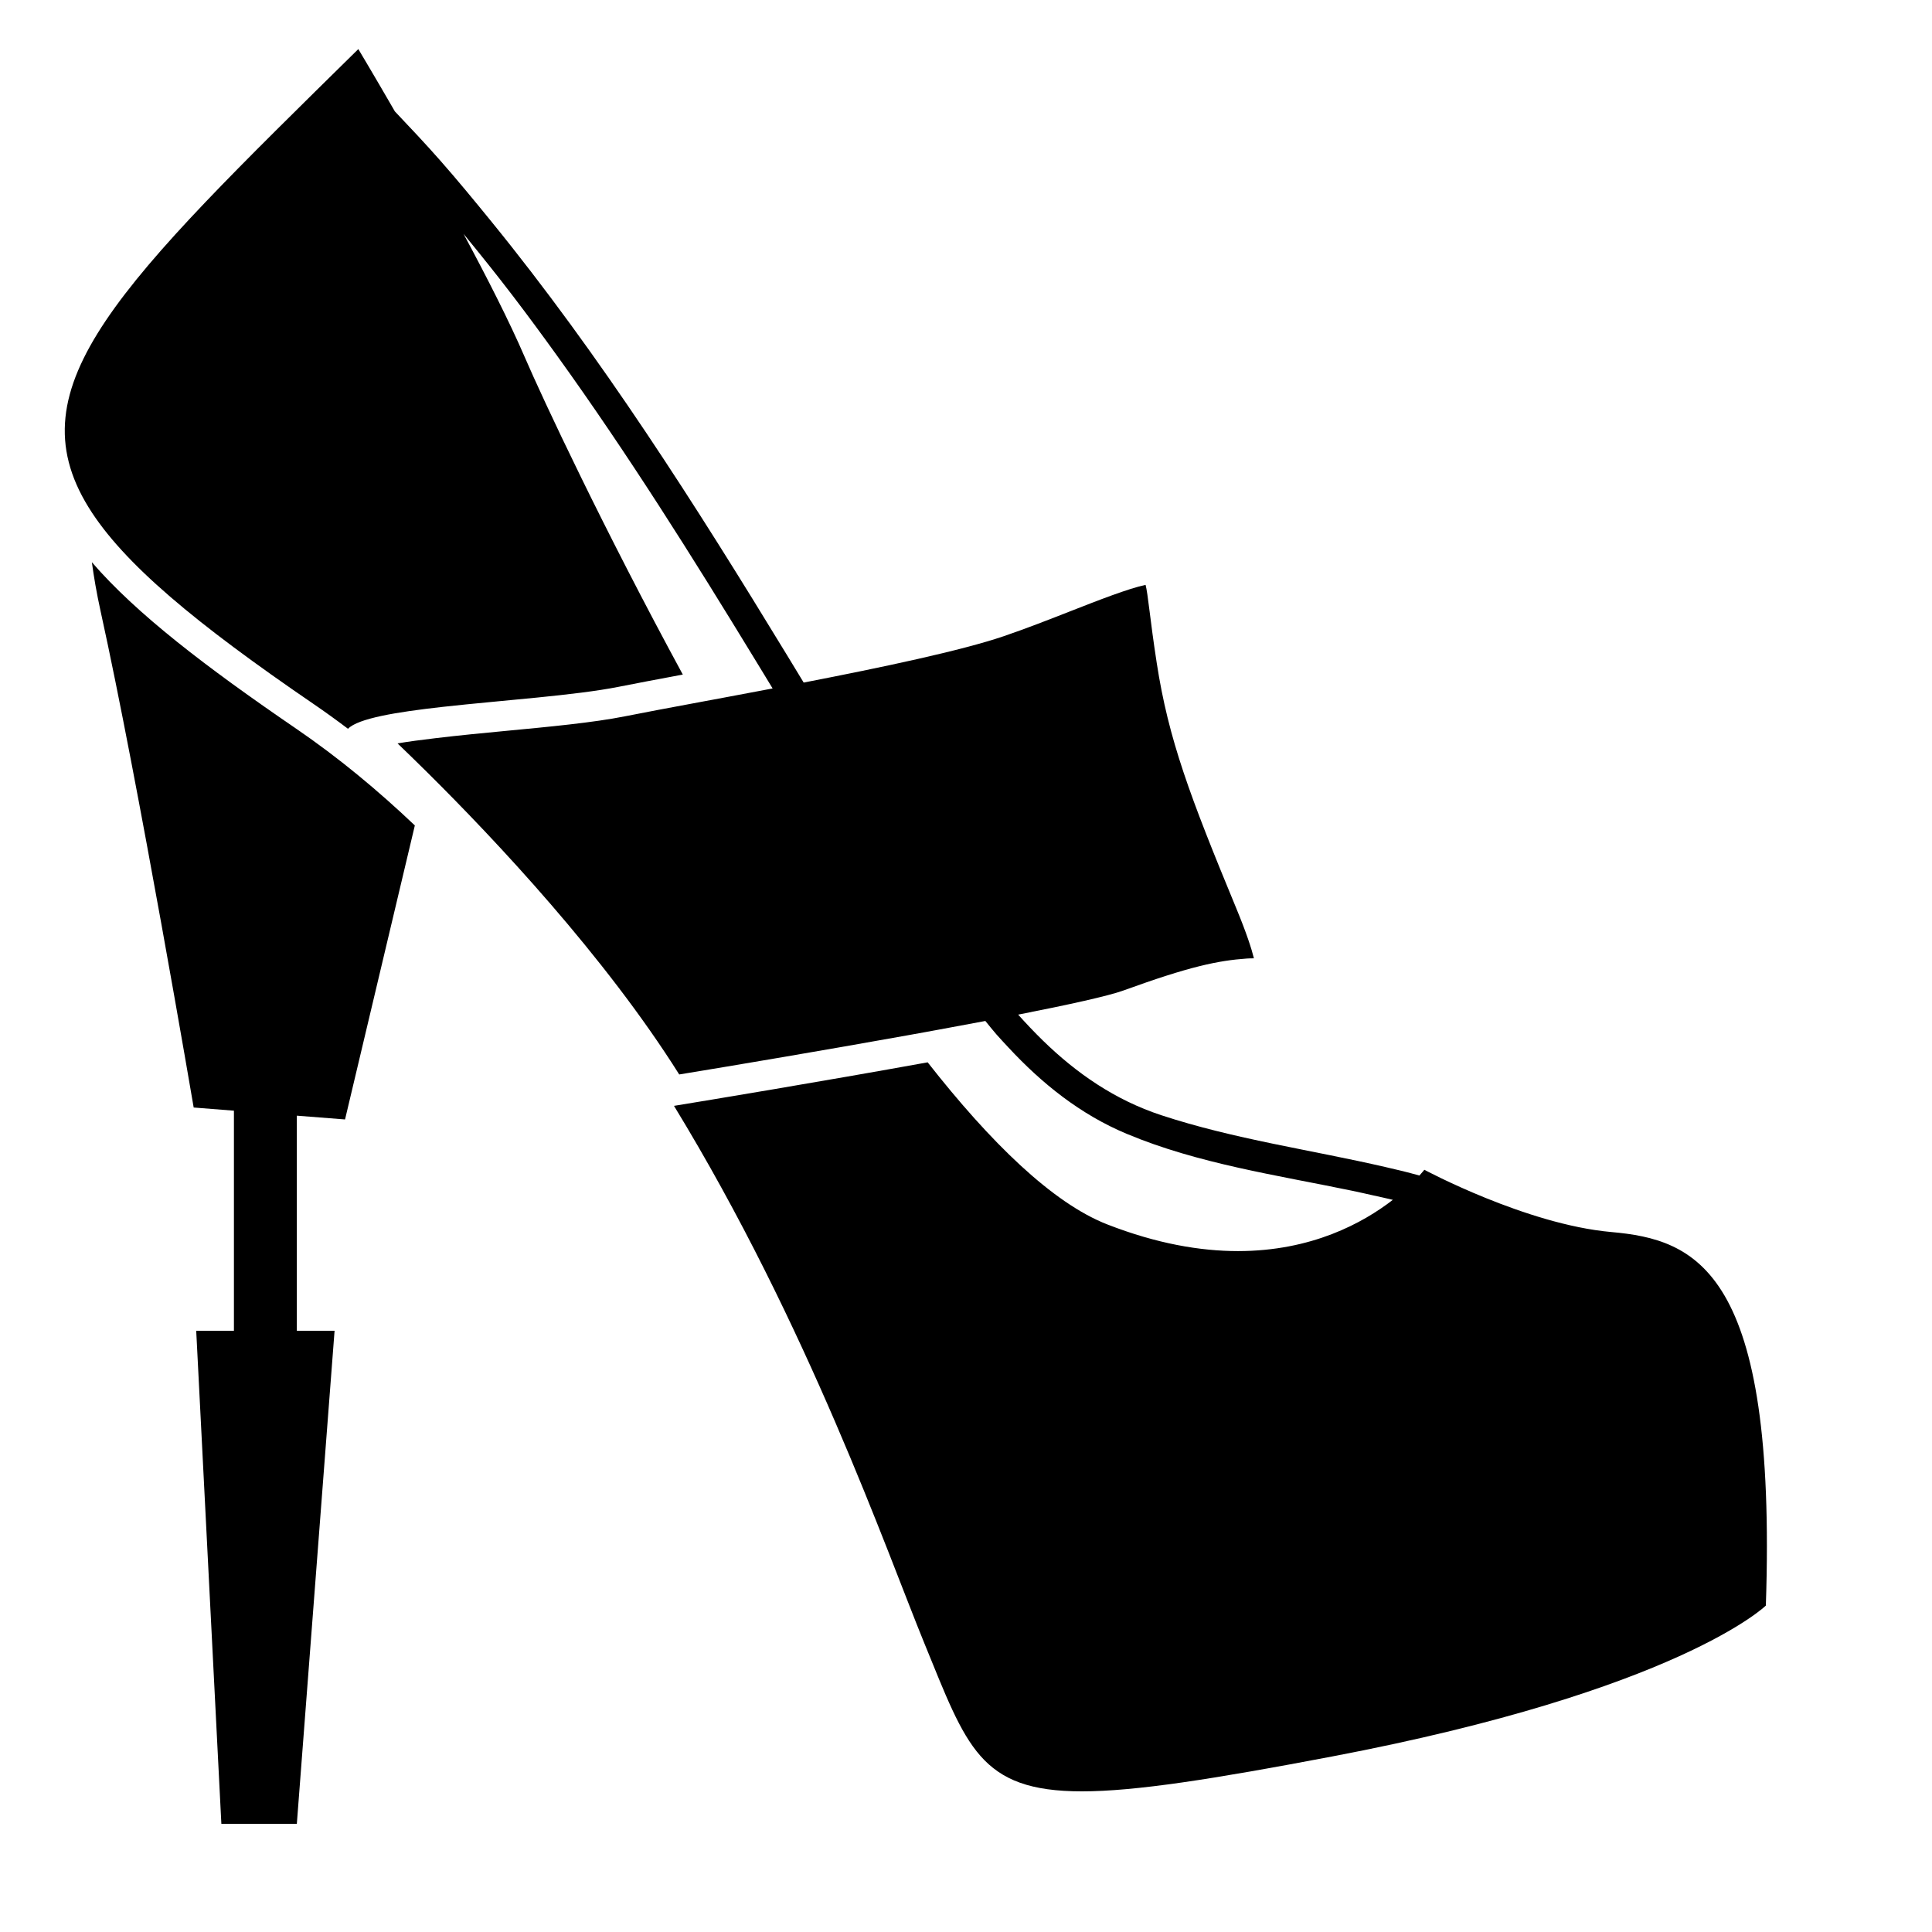
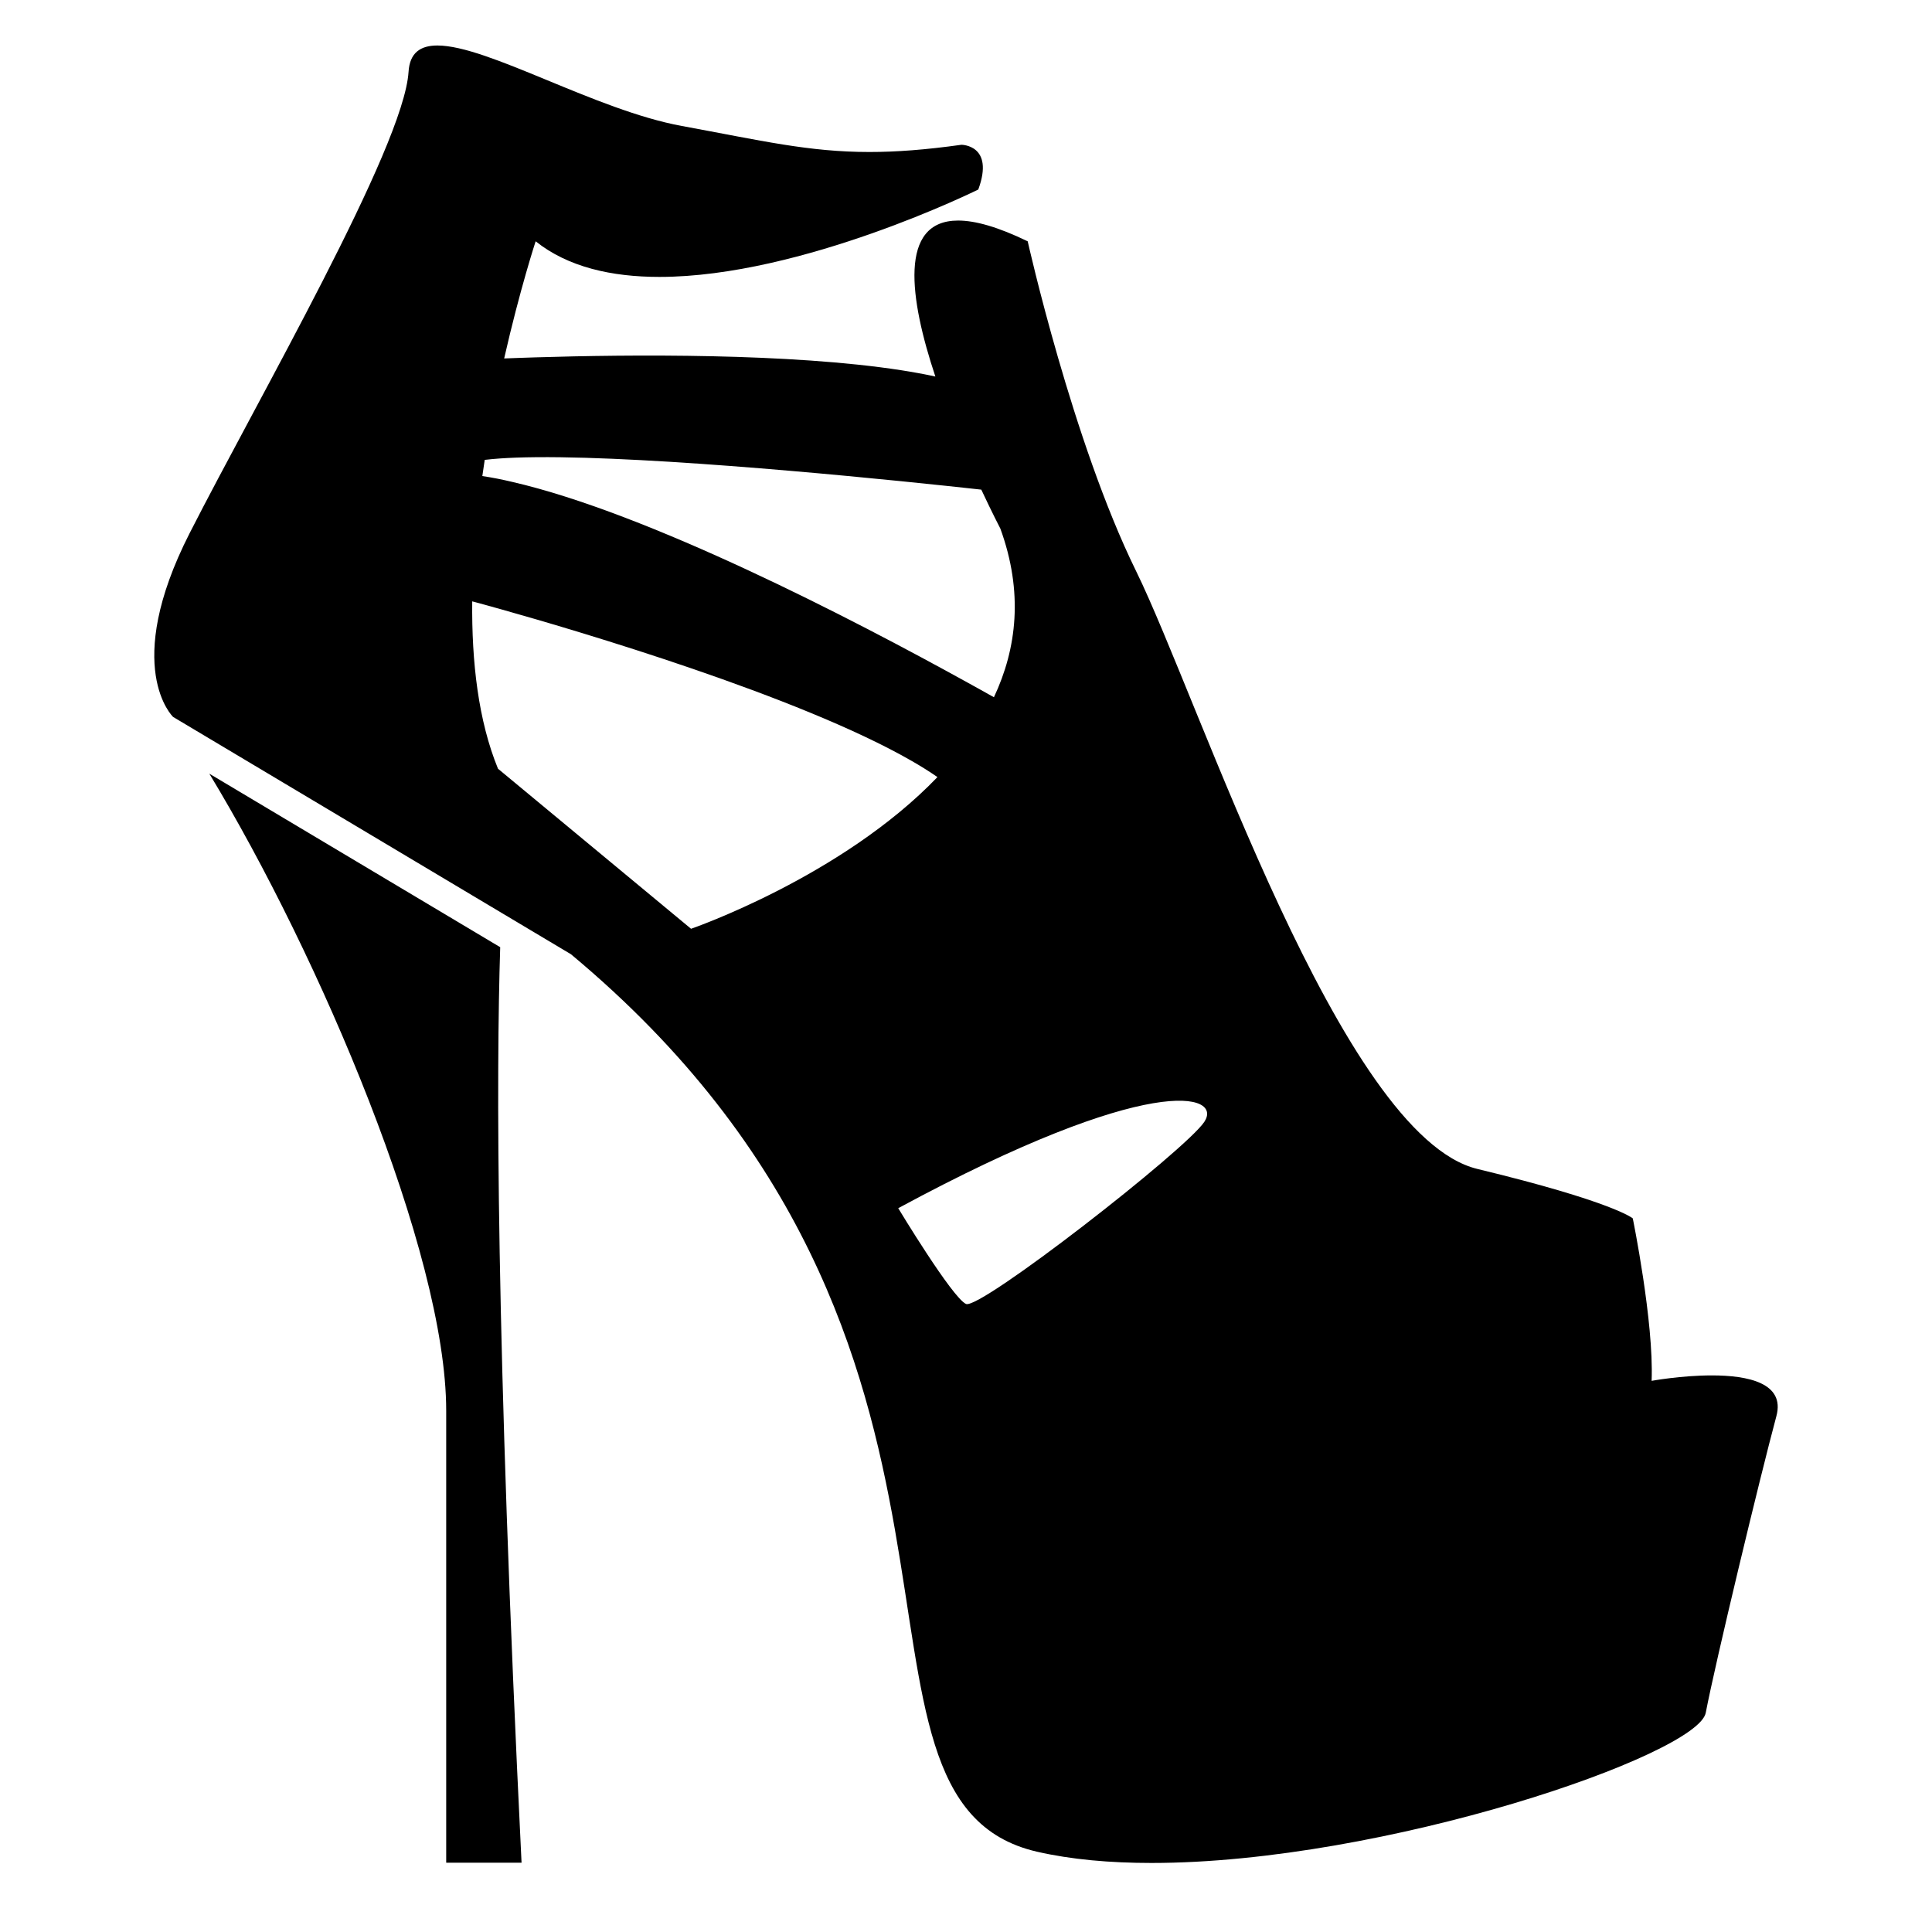
<svg xmlns="http://www.w3.org/2000/svg" version="1.1" id="Capa_1" x="0px" y="0px" width="64px" height="64px" viewBox="0 0 64 64" style="enable-background:new 0 0 64 64;" xml:space="preserve">
  <g>
-     <path d="M11.43,37.083l2.312-9.739c-1.232-1.171-2.539-2.254-3.932-3.206c-2.999-2.05-5.294-3.807-6.767-5.514   c0.066,0.486,0.156,1.018,0.29,1.626c1.25,5.667,3.083,16.438,3.083,16.438l1.333,0.105v7.291H6.5l0.833,16.333h2.5l1.25-16.333   h-1.25v-7.126L11.43,37.083z" />
-     <path d="M10.375,23.312c0.391,0.267,0.775,0.545,1.153,0.83c0.329-0.343,1.597-0.555,3.147-0.727   c1.974-0.219,4.382-0.377,5.825-0.665c0.56-0.112,1.292-0.249,2.119-0.404c-2.632-4.846-4.635-9.119-5.244-10.534   c-0.499-1.158-1.241-2.616-2.02-4.065c0.551,0.671,1.094,1.349,1.621,2.038c0.504,0.659,0.995,1.328,1.48,2.001   c2.346,3.258,4.487,6.668,6.583,10.108c0.093,0.152,0.185,0.304,0.278,0.456c0.092,0.152,0.185,0.304,0.277,0.456   c-0.49,0.093-0.972,0.184-1.439,0.271c-0.172,0.032-0.341,0.064-0.508,0.095c-0.11,0.021-0.222,0.041-0.33,0.061   c-0.066,0.012-0.127,0.024-0.192,0.036c-0.955,0.178-1.801,0.335-2.429,0.461c-1.035,0.207-2.524,0.348-3.964,0.484   c-0.692,0.065-1.527,0.146-2.304,0.239c-0.454,0.054-0.893,0.111-1.259,0.173c0.284,0.272,0.62,0.599,0.989,0.964   c2.256,2.236,5.878,6.087,8.342,10.003c1.886-0.309,4.794-0.8,7.547-1.294c0.184-0.033,0.367-0.066,0.549-0.099   c0.178-0.032,0.354-0.064,0.529-0.097c0.521-0.095,1.027-0.19,1.516-0.282c0.12,0.147,0.239,0.297,0.363,0.44   c0.129,0.148,0.264,0.289,0.397,0.433c1.111,1.197,2.382,2.221,3.923,2.866c2.367,0.99,4.946,1.362,7.471,1.886   c0.233,0.048,0.464,0.102,0.695,0.153c0.217,0.048,0.434,0.095,0.65,0.147c-0.992,0.768-2.692,1.698-5.13,1.698   c-1.249,0-2.69-0.245-4.326-0.882c-1.817-0.708-3.874-2.719-5.954-5.371c-3.534,0.64-7.288,1.26-8.403,1.442   c4.451,7.289,7.033,14.725,8.294,17.804c1.398,3.412,1.821,4.904,5.219,4.904c1.769,0,4.344-0.405,8.281-1.154   c11.5-2.188,14.375-5,14.375-5c0.375-11.125-2.312-12.125-5.125-12.375s-6.188-2.062-6.188-2.062s-0.058,0.075-0.163,0.191   c-0.184-0.049-0.367-0.101-0.551-0.146c-0.194-0.048-0.388-0.092-0.583-0.137c-2.476-0.572-5.006-0.921-7.419-1.716   c-1.532-0.504-2.808-1.388-3.922-2.475c-0.142-0.139-0.282-0.28-0.419-0.425c-0.134-0.142-0.268-0.284-0.398-0.431   c1.675-0.329,2.988-0.618,3.488-0.8c2.204-0.801,3.135-0.99,4.083-1.058c0.074-0.005,0.148-0.007,0.223-0.007   c0.005,0,0.01,0,0.016,0c-0.078-0.314-0.243-0.833-0.592-1.675c-1.527-3.691-2.237-5.573-2.627-8.105   c-0.116-0.752-0.185-1.299-0.237-1.714c-0.061-0.486-0.094-0.726-0.133-0.877c-0.558,0.115-1.602,0.524-2.467,0.863   c-0.722,0.283-1.469,0.576-2.226,0.835c-1.4,0.478-4.034,1.034-6.633,1.538c-0.092-0.152-0.185-0.304-0.277-0.456   s-0.185-0.304-0.277-0.456c-3.033-4.978-6.151-9.893-9.826-14.403c-0.542-0.665-1.086-1.327-1.654-1.972   c-0.488-0.555-0.997-1.094-1.508-1.633c-0.71-1.229-1.211-2.065-1.211-2.065C3.965,9.406,0.447,12.772,2.932,16.802   C4.08,18.664,6.505,20.667,10.375,23.312z" />
+     <path d="M16.57,31.377l-9.636-5.748c3.645,6.017,7.847,15.865,7.847,21.101c0,5.823,0,14.974,0,14.974h2.496   C16.419,44.23,16.44,35.46,16.57,31.377z" />
+     <path d="M56.707,45.562c-1.012,0-1.995,0.18-1.995,0.18c0.078-1.95-0.624-5.381-0.624-5.381s-0.624-0.546-5.147-1.638   s-9.203-15.52-11.309-19.81c-2.106-4.289-3.588-10.919-3.588-10.919c-0.988-0.479-1.741-0.688-2.305-0.688   c-1.984,0-1.611,2.595-0.754,5.167c-0.181-0.039-0.368-0.077-0.561-0.112c-0.184-0.034-0.373-0.066-0.567-0.096   c-3.681-0.571-8.97-0.524-12.119-0.427c-0.179,0.006-0.35,0.011-0.514,0.017c-0.185,0.006-0.358,0.013-0.523,0.019   c0.523-2.299,1.043-3.881,1.043-3.881c1.072,0.858,2.525,1.18,4.101,1.18c4.727,0,10.562-2.895,10.562-2.895   c0.546-1.482-0.558-1.482-0.558-1.482c-1.193,0.167-2.165,0.239-3.048,0.239c-2.012,0-3.565-0.375-6.22-0.863   c-2.859-0.525-6.416-2.665-8.092-2.665c-0.564,0-0.916,0.243-0.955,0.871C13.377,4.876,8.542,13.221,6.28,17.666   s-0.546,6.083-0.546,6.083l10.88,6.49l2.3,1.372c15.52,12.931,7.955,28.014,15.442,29.73c1.131,0.259,2.417,0.372,3.788,0.372   c7.712,0,18.096-3.583,18.361-4.974c0.312-1.638,1.794-7.799,2.34-9.827C59.141,45.814,57.904,45.562,56.707,45.562z    M16.057,15.234c0.159-0.019,0.332-0.035,0.521-0.048c0.159-0.011,0.327-0.019,0.504-0.026c3.541-0.129,10.629,0.551,14.25,0.933   c0.208,0.022,0.405,0.043,0.588,0.063c0.212,0.023,0.411,0.044,0.587,0.064c0.367,0.784,0.631,1.29,0.631,1.29   c0.766,2.106,0.548,3.969-0.213,5.587c-0.139-0.078-0.286-0.16-0.436-0.244c-0.142-0.079-0.288-0.16-0.439-0.243   c-3.845-2.126-10.576-5.611-15.088-6.648c-0.164-0.038-0.328-0.075-0.486-0.106c-0.171-0.034-0.335-0.061-0.498-0.086   C16.003,15.589,16.029,15.411,16.057,15.234z M16.497,25.465c-0.651-1.586-0.875-3.533-0.854-5.544l0.117,0.031   c0,0,0.142,0.038,0.388,0.106c0.134,0.037,0.296,0.082,0.491,0.137c2.517,0.708,9.818,2.861,13.552,5.006   c0.151,0.086,0.296,0.173,0.434,0.259c0.151,0.094,0.294,0.188,0.429,0.282c-3.172,3.307-8.162,5.025-8.162,5.025L16.497,25.465z    M39.894,37.164c-0.624,0.936-7.435,6.239-7.894,6.031c-0.458-0.208-2.245-3.172-2.245-3.172   C38.126,35.5,40.517,36.228,39.894,37.164z" />
  </g>
</svg>
